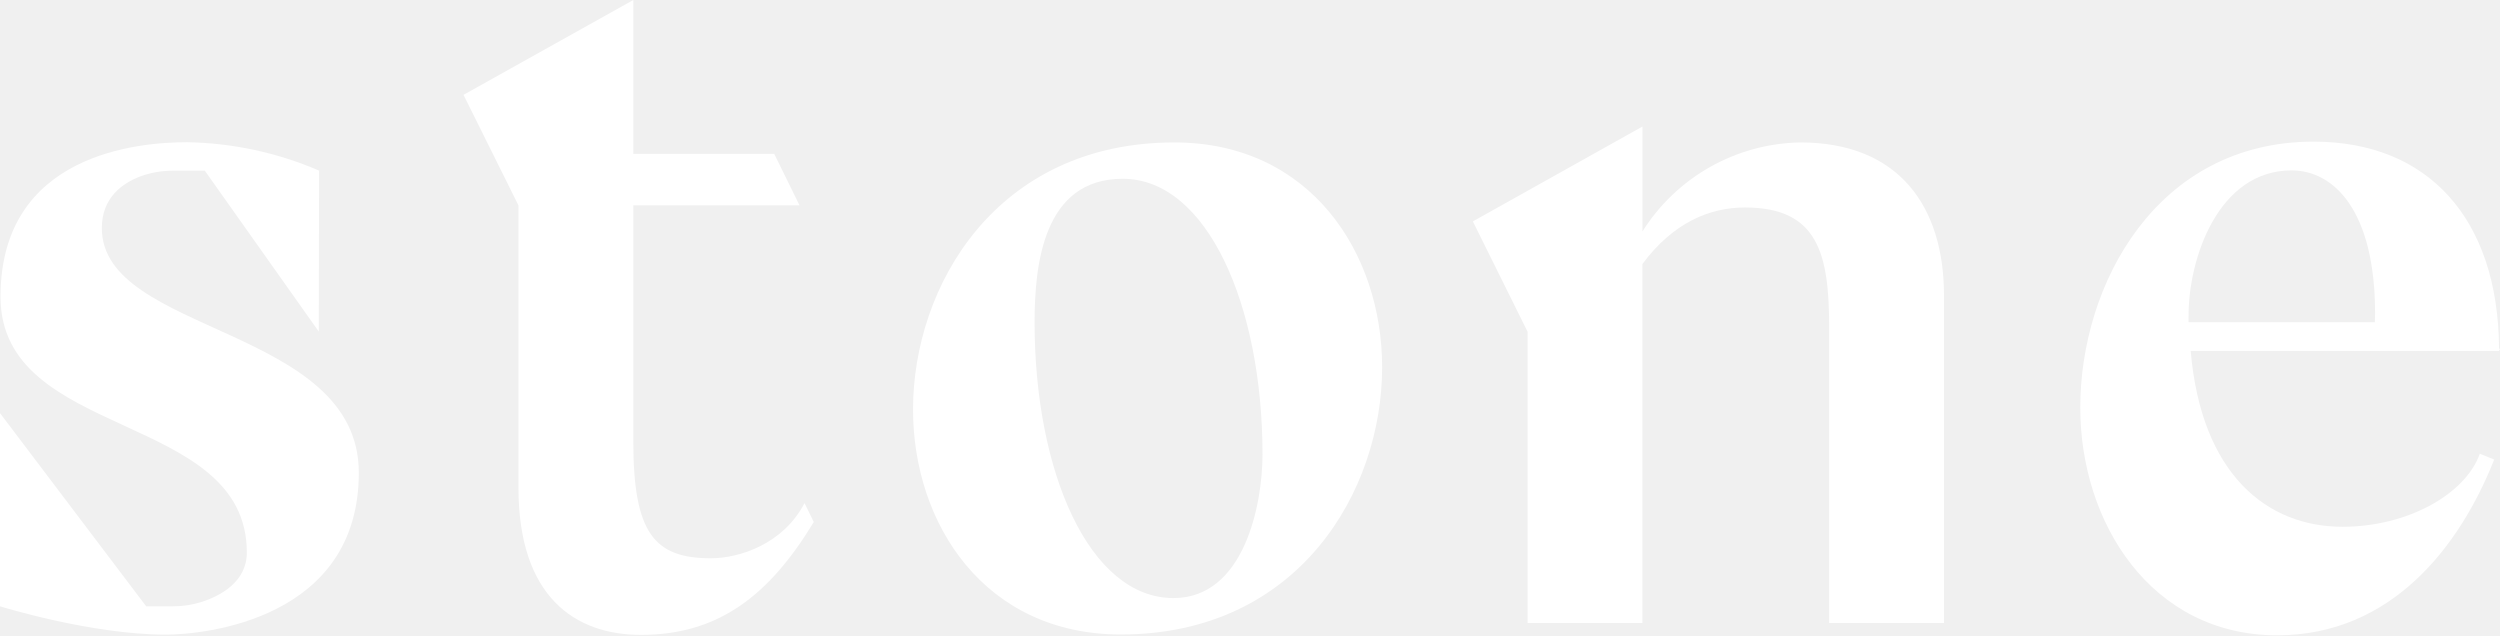
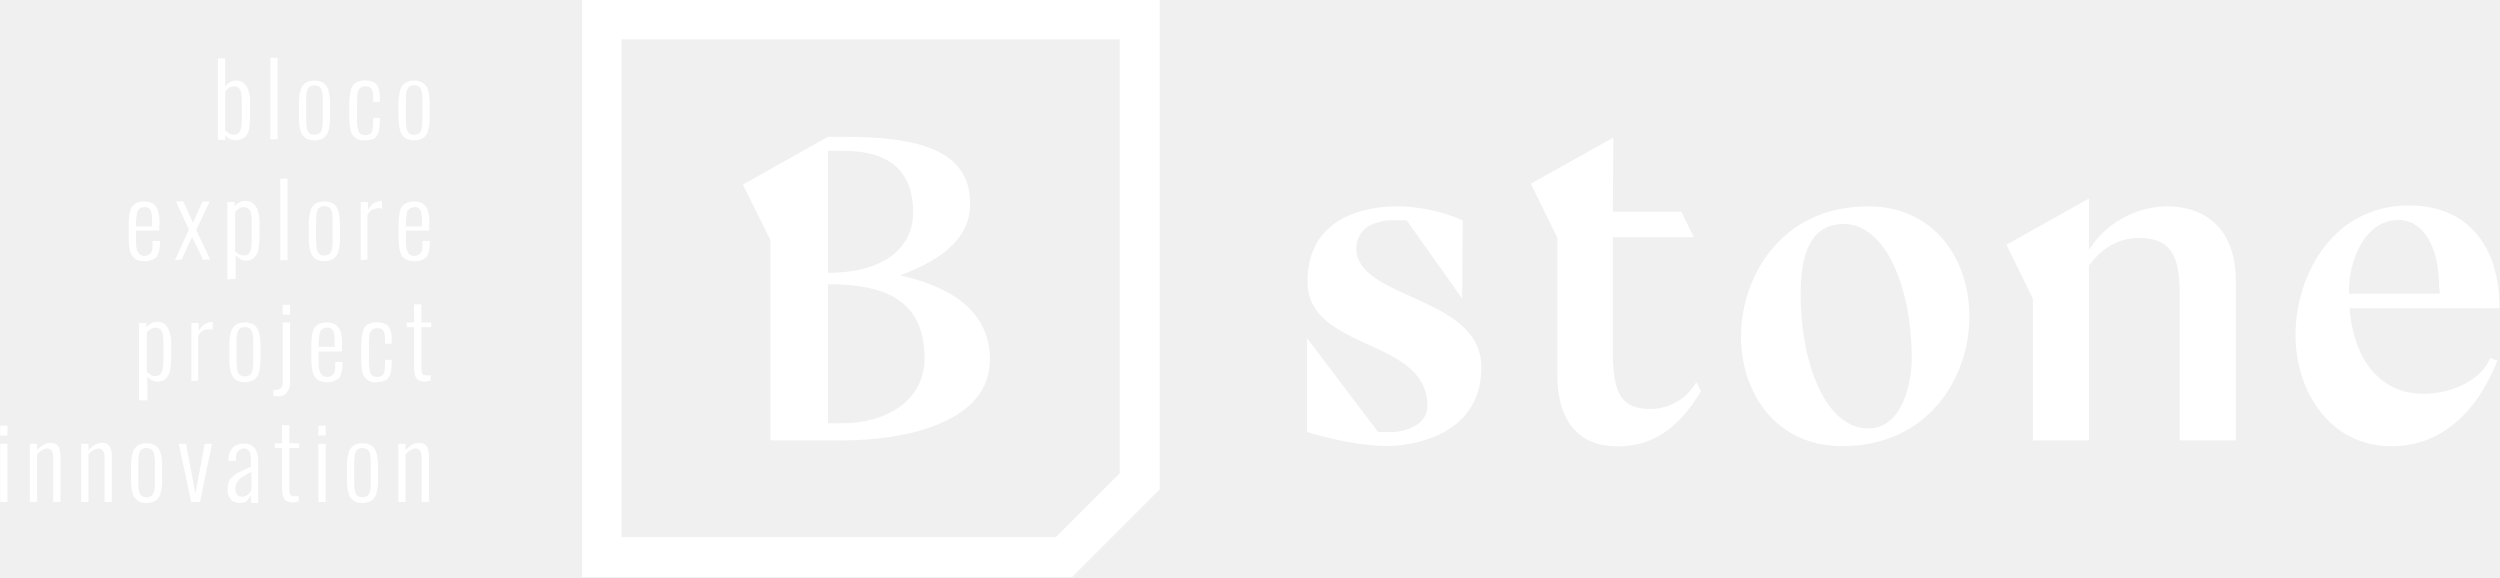
- <svg xmlns="http://www.w3.org/2000/svg" width="653.673" height="166.111" viewBox="0 0 653.673 166.111">
-   <g id="Logo_stone" data-name="Logo stone" transform="translate(-633 -480.387)">
-     <g id="LOGO_STONE-2" data-name="LOGO STONE" transform="translate(633 480.387)">
-       <path id="Caminho_167" data-name="Caminho 167" d="M107.4,40.225h36.839l6.618,13.466H107.4v61.732c0,24.027,5.521,30.548,20.276,30.548,7.483,0,18.948-3.732,24.489-14.428l2.424,4.944C142.737,156.07,129.329,166,109.4,166c-17.313,0-32.03-10.022-32.03-38.474V53.71L63,24.8,107.4,0Z" transform="translate(58.193)" fill="#fff" />
-       <path id="Caminho_168" data-name="Caminho 168" d="M178.425,148.017c-35.55,0-54.325-28.855-54.325-58.827,0-32.3,21.776-69.83,68.33-69.83,35.55,0,54.325,28.855,54.325,58.807C246.755,110.466,224.979,148.017,178.425,148.017ZM155.88,66.394c0,39.07,14.274,72.1,36.319,72.1,18.525,0,23.277-24.527,23.277-37.551,0-39.051-14.524-72.081-36.55-72.081C158.15,28.863,155.88,51.37,155.88,66.394Z" transform="translate(114.631 17.883)" fill="#fff" />
-       <path id="Caminho_169" data-name="Caminho 169" d="M293.355,147.011v-77.1c0-19.237-2.751-31.549-22.026-31.549-9.272,0-18.795,4-26.8,14.774v93.877H214.5V70.852L200.19,42l44.341-24.8V44.632a49.8,49.8,0,0,1,41.3-23.277c25.547,0,37.551,16.505,37.551,40.051v85.6Z" transform="translate(184.915 15.888)" fill="#fff" />
-       <path id="Caminho_170" data-name="Caminho 170" d="M392.247,73.979H311.625c2.77,32.414,20.083,45.976,39.686,45.976,17.063,0,32.145-8.541,35.915-19.1l3.751,1.52c-9.041,22.854-26.932,45.957-56.749,45.957-32.9,0-51.478-29.394-51.478-59.519,0-32.4,20.083-69.561,61.02-69.561,29.894,0,48.227,20.083,48.477,53.979l.25.519h-.25Zm-32.414-9.792c0-26.932-10.792-37.416-21.834-37.416-19.083,0-26.932,22.854-26.932,37.935v1.751h48.708Z" transform="translate(261.176 17.781)" fill="#fff" />
-       <path id="Caminho_171" data-name="Caminho 171" d="M83.431,26.755A91.183,91.183,0,0,0,48.92,19.33C36.55,19.33.135,22.139.135,59.728S64.54,89.583,64.54,126.615c0,7.695-6.964,11.369-11.908,12.946a24.584,24.584,0,0,1-7.483,1.116H38.224L0,90.161v50.516s23.8,7.406,43.341,7.406c10.061,0,50.478-3.963,50.478-42.321S26.624,69.615,26.624,41.78c0-7.926,5.367-11.7,9.946-13.466A24.585,24.585,0,0,1,45.3,26.775h8.253l29.8,42.071Z" transform="translate(0 17.855)" fill="#fff" />
+ <svg xmlns="http://www.w3.org/2000/svg" version="1.1" id="Logo_B_Stone" x="0px" y="0px" viewBox="0 0 481.7 111.2" style="enable-background:new 0 0 481.7 111.2;" xml:space="preserve">
+   <style type="text/css">
+ 	.st0{fill:#FFFFFF;}
+ </style>
+   <g id="Rreferencias">
+     <g transform="translate(8297.094 4942.638)">
+       <path class="st0" d="M-8251.7-4915.6c-0.4,0-0.8-0.1-1.2-0.3c-0.3-0.2-0.6-0.4-0.8-0.7v0.9h-1.4v-15.7h1.4v5.4    c0.2-0.3,0.5-0.6,0.9-0.8c0.4-0.2,0.8-0.4,1.3-0.3c0.5,0,0.9,0.1,1.3,0.4c0.3,0.3,0.6,0.6,0.8,1c0.2,0.5,0.3,0.9,0.4,1.4    c0.1,0.5,0.1,1.1,0.1,1.6v2.4c0,0.8-0.1,1.7-0.2,2.5c-0.1,0.6-0.4,1.2-0.8,1.6C-8250.5-4915.8-8251.1-4915.6-8251.7-4915.6z     M-8252-4916.7c0.4,0,0.7-0.1,1-0.4c0.2-0.4,0.4-0.8,0.4-1.2c0.1-0.6,0.1-1.3,0.1-2v-2.4c0-0.6,0-1.2-0.1-1.8    c0-0.4-0.2-0.8-0.4-1.1c-0.3-0.3-0.6-0.4-1-0.4c-0.3,0-0.7,0.1-1,0.3c-0.3,0.2-0.5,0.4-0.7,0.6v7.6c0.2,0.2,0.5,0.4,0.8,0.6    C-8252.7-4916.8-8252.3-4916.7-8252-4916.7z" />
+       <path class="st0" d="M-8245-4915.8v-15.7h1.4v15.7H-8245z" />
+       <path class="st0" d="M-8236.5-4915.6c-0.6,0-1.3-0.1-1.8-0.5c-0.5-0.4-0.8-0.9-0.9-1.4c-0.2-0.8-0.3-1.5-0.3-2.3v-3.1    c0-0.8,0.1-1.5,0.3-2.3c0.1-0.6,0.5-1.1,0.9-1.4c0.5-0.4,1.2-0.5,1.8-0.5c0.6,0,1.3,0.1,1.8,0.5c0.5,0.4,0.8,0.9,0.9,1.4    c0.2,0.8,0.3,1.5,0.3,2.3v3.1c0,0.8-0.1,1.5-0.3,2.3c-0.1,0.6-0.5,1.1-0.9,1.4C-8235.2-4915.7-8235.9-4915.6-8236.5-4915.6z     M-8236.5-4916.7c0.4,0,0.8-0.1,1.1-0.4c0.2-0.3,0.4-0.7,0.4-1.1c0.1-0.5,0.1-1.1,0.1-1.6v-3.3c0-0.5,0-1.1-0.1-1.6    c0-0.4-0.2-0.8-0.4-1.1c-0.3-0.3-0.7-0.4-1.1-0.4c-0.4,0-0.8,0.1-1.1,0.4c-0.2,0.3-0.4,0.7-0.4,1.1c-0.1,0.5-0.1,1.1-0.1,1.6v3.3    c0,0.5,0,1.1,0.1,1.6c0,0.4,0.2,0.8,0.4,1.1C-8237.3-4916.8-8236.9-4916.6-8236.5-4916.7z" />
+       <path class="st0" d="M-8226.8-4915.6c-1.4,0.2-2.6-0.8-2.8-2.1c0,0,0,0,0,0c-0.1-0.7-0.2-1.5-0.2-2.3v-2.6c0-0.9,0.1-1.7,0.3-2.6    c0.1-0.6,0.4-1.1,0.9-1.5c1.1-0.6,2.5-0.6,3.7,0c0.4,0.3,0.7,0.8,0.8,1.3c0.2,0.6,0.2,1.2,0.2,1.9v0.5h-1.3v-0.5    c0-0.5,0-1-0.1-1.5c-0.1-0.3-0.2-0.6-0.5-0.8c-0.3-0.2-0.6-0.2-0.9-0.2c-0.4,0-0.7,0.1-1,0.3c-0.3,0.3-0.4,0.6-0.5,1    c-0.1,0.6-0.1,1.3-0.1,1.9v3.1c-0.1,0.8,0.1,1.6,0.3,2.4c0.2,0.5,0.8,0.7,1.3,0.7c0.4,0,0.7-0.1,1-0.3c0.2-0.2,0.4-0.6,0.4-0.9    c0.1-0.5,0.1-1,0.1-1.5v-0.6h1.3v0.5c0,0.7-0.1,1.3-0.2,2c-0.1,0.5-0.4,1-0.8,1.4C-8225.5-4915.7-8226.2-4915.6-8226.8-4915.6z" />
+       <path class="st0" d="M-8217.3-4915.6c-0.6,0-1.3-0.1-1.8-0.5c-0.5-0.4-0.8-0.9-0.9-1.4c-0.2-0.8-0.3-1.5-0.3-2.3v-3.1    c0-0.8,0.1-1.5,0.3-2.3c0.1-0.6,0.5-1.1,0.9-1.4c1.1-0.7,2.5-0.7,3.6,0c0.5,0.4,0.8,0.9,0.9,1.4c0.2,0.8,0.3,1.5,0.3,2.3v3.1    c0,0.8-0.1,1.5-0.3,2.3c-0.1,0.6-0.5,1.1-0.9,1.4C-8216.1-4915.7-8216.7-4915.6-8217.3-4915.6z M-8217.3-4916.7    c0.4,0,0.8-0.1,1.1-0.4c0.2-0.3,0.4-0.7,0.4-1.1c0.1-0.5,0.1-1.1,0.1-1.6v-3.3c0-0.5,0-1.1-0.1-1.6c0-0.4-0.2-0.8-0.4-1.1    c-0.3-0.3-0.7-0.4-1.1-0.4c-0.4,0-0.8,0.1-1.1,0.4c-0.2,0.3-0.4,0.7-0.4,1.1c-0.1,0.5-0.1,1.1-0.1,1.6v3.3c0,0.5,0,1.1,0.1,1.6    c0,0.4,0.2,0.8,0.4,1.1C-8218.1-4916.8-8217.7-4916.6-8217.3-4916.7z" />
+     </g>
+     <g transform="translate(8279.902 4965.921)">
+       <path class="st0" d="M-8252.1-4915.6c-0.6,0-1.2-0.1-1.7-0.4c-0.5-0.3-0.8-0.8-1-1.4c-0.2-0.8-0.3-1.7-0.3-2.6v-2.8    c0-0.9,0.1-1.8,0.3-2.6c0.2-0.6,0.5-1,1-1.3c0.5-0.3,1.1-0.4,1.7-0.4c0.6,0,1.3,0.1,1.8,0.5c0.4,0.4,0.8,0.9,0.9,1.5    c0.2,0.9,0.3,1.7,0.2,2.6v1h-4.5v2c0,0.6,0,1.2,0.2,1.7c0.1,0.4,0.3,0.7,0.5,0.9c0.3,0.2,0.6,0.3,0.9,0.3c0.3,0,0.5-0.1,0.8-0.2    c0.3-0.1,0.5-0.4,0.6-0.6c0.2-0.4,0.2-0.9,0.2-1.3v-0.8h1.4v0.6c0,0.9-0.2,1.7-0.6,2.5    C-8250.4-4915.9-8251.3-4915.5-8252.1-4915.6z M-8253.7-4922.3h3.1v-0.9c0-0.5,0-1-0.1-1.5c0-0.4-0.2-0.7-0.4-1    c-0.3-0.2-0.6-0.4-1-0.3c-0.3,0-0.7,0.1-0.9,0.3c-0.3,0.2-0.5,0.5-0.5,0.9c-0.1,0.6-0.2,1.2-0.2,1.9L-8253.7-4922.3z" />
+       <path class="st0" d="M-8246.2-4915.8l2.7-5.9l-2.5-5.4h1.4l1.9,4.1l1.8-4.1h1.4l-2.6,5.5l2.7,5.7h-1.4l-2.1-4.4l-2,4.4    L-8246.2-4915.8z" />
+       <path class="st0" d="M-8236.1-4912.1v-14.9h1.4v0.9c0.2-0.3,0.5-0.6,0.9-0.8c0.4-0.2,0.8-0.4,1.3-0.3c0.5,0,0.9,0.1,1.3,0.4    c0.3,0.3,0.6,0.6,0.8,1c0.2,0.5,0.3,0.9,0.4,1.4c0.1,0.5,0.1,1.1,0.1,1.6v2.4c0,0.8-0.1,1.7-0.2,2.5c-0.1,0.6-0.4,1.2-0.8,1.6    c-0.4,0.4-1,0.6-1.6,0.6c-0.4,0-0.8-0.1-1.2-0.4c-0.3-0.2-0.6-0.4-0.8-0.7v4.6L-8236.1-4912.1z M-8232.9-4916.7    c0.4,0,0.7-0.1,1-0.4c0.2-0.4,0.4-0.8,0.4-1.2c0.1-0.6,0.1-1.3,0.1-2v-2.4c0-0.6,0-1.2-0.1-1.8c0-0.4-0.2-0.8-0.4-1.1    c-0.3-0.3-0.6-0.4-1-0.4c-0.4,0-0.7,0.1-1,0.3c-0.3,0.2-0.5,0.4-0.7,0.6v7.6c0.2,0.2,0.5,0.4,0.8,0.6    C-8233.6-4916.8-8233.2-4916.7-8232.9-4916.7L-8232.9-4916.7z" />
+       <path class="st0" d="M-8225.9-4915.8v-15.7h1.4v15.7H-8225.9z" />
+       <path class="st0" d="M-8217.4-4915.6c-0.6,0-1.3-0.1-1.8-0.5c-0.5-0.4-0.8-0.9-0.9-1.4c-0.2-0.8-0.3-1.5-0.3-2.3v-3.1    c0-0.8,0.1-1.5,0.3-2.3c0.1-0.6,0.5-1.1,0.9-1.4c0.5-0.4,1.2-0.5,1.8-0.5c0.6,0,1.3,0.1,1.8,0.5c0.5,0.4,0.8,0.9,0.9,1.4    c0.2,0.8,0.3,1.5,0.3,2.3v3.1c0,0.8-0.1,1.5-0.3,2.3c-0.1,0.6-0.5,1.1-0.9,1.4C-8216.1-4915.7-8216.8-4915.6-8217.4-4915.6z     M-8217.4-4916.7c0.4,0,0.8-0.1,1.1-0.4c0.2-0.3,0.4-0.7,0.4-1.1c0.1-0.5,0.1-1.1,0.1-1.6v-3.3c0-0.5,0-1.1-0.1-1.6    c0-0.4-0.2-0.8-0.4-1.1c-0.3-0.3-0.7-0.4-1.1-0.4c-0.4,0-0.8,0.1-1.1,0.4c-0.2,0.3-0.4,0.7-0.4,1.1c-0.1,0.5-0.1,1.1-0.1,1.6v3.3    c0,0.5,0,1.1,0.1,1.6c0,0.4,0.2,0.8,0.4,1.1C-8218.2-4916.8-8217.8-4916.6-8217.4-4916.7L-8217.4-4916.7z" />
+       <path class="st0" d="M-8210.4-4915.8v-11.2h1.4v1.5c0.3-0.5,0.7-1,1.2-1.3c0.4-0.2,0.9-0.4,1.3-0.4h0.1c0,0,0.1,0,0.1,0v1.5    c-0.1,0-0.2-0.1-0.3-0.1c-0.1,0-0.2,0-0.4,0c-0.4,0-0.8,0.1-1.2,0.3c-0.4,0.2-0.7,0.6-0.9,1v8.6L-8210.4-4915.8z" />
+       <path class="st0" d="M-8200.1-4915.6c-0.6,0-1.2-0.1-1.7-0.4c-0.5-0.3-0.8-0.8-1-1.4c-0.2-0.8-0.3-1.7-0.3-2.6v-2.8    c0-0.9,0.1-1.8,0.3-2.6c0.2-0.6,0.5-1,1-1.3c0.5-0.3,1.1-0.4,1.7-0.4c0.6,0,1.3,0.1,1.8,0.5c0.4,0.4,0.8,0.9,0.9,1.5    c0.2,0.9,0.3,1.7,0.2,2.6v1h-4.5v2c0,0.6,0,1.2,0.2,1.7c0.1,0.4,0.3,0.7,0.5,0.9c0.3,0.2,0.6,0.3,0.9,0.3c0.3,0,0.5-0.1,0.8-0.2    c0.3-0.1,0.5-0.4,0.6-0.6c0.2-0.4,0.2-0.9,0.2-1.3v-0.8h1.4v0.6c0,0.9-0.2,1.7-0.6,2.5    C-8198.3-4915.9-8199.2-4915.5-8200.1-4915.6z M-8201.7-4922.3h3.1v-0.9c0-0.5,0-1-0.1-1.5c0-0.4-0.2-0.7-0.4-1    c-0.3-0.2-0.6-0.4-1-0.3c-0.3,0-0.7,0.1-0.9,0.3c-0.3,0.2-0.5,0.5-0.5,0.9c-0.1,0.6-0.2,1.2-0.2,1.9L-8201.7-4922.3z" />
+     </g>
+     <g transform="translate(8281.883 4990.233)">
+       <path class="st0" d="M-8255.1-4913.1v-14.9h1.4v0.9c0.2-0.3,0.5-0.6,0.9-0.8c0.4-0.2,0.8-0.4,1.3-0.3c0.5,0,0.9,0.1,1.3,0.4    c0.3,0.3,0.6,0.6,0.8,1c0.2,0.5,0.3,0.9,0.4,1.4c0.1,0.5,0.1,1.1,0.1,1.6v2.4c0,0.8-0.1,1.7-0.2,2.5c-0.1,0.6-0.4,1.2-0.8,1.6    c-0.4,0.4-1,0.6-1.6,0.6c-0.4,0-0.8-0.1-1.2-0.3c-0.3-0.2-0.6-0.4-0.8-0.7v4.6L-8255.1-4913.1z M-8251.9-4917.8    c0.4,0,0.7-0.1,1-0.4c0.2-0.4,0.4-0.8,0.4-1.2c0.1-0.6,0.1-1.3,0.1-2v-2.4c0-0.6,0-1.2-0.1-1.8c0-0.4-0.2-0.8-0.4-1.1    c-0.3-0.3-0.6-0.4-1-0.4c-0.4,0-0.7,0.1-1,0.3c-0.3,0.2-0.5,0.4-0.7,0.6v7.6c0.2,0.2,0.5,0.4,0.8,0.6    C-8252.6-4917.8-8252.3-4917.7-8251.9-4917.8L-8251.9-4917.8z" />
+       <path class="st0" d="M-8245-4916.8v-11.2h1.4v1.5c0.3-0.5,0.7-1,1.2-1.3c0.4-0.2,0.9-0.4,1.3-0.4h0.1c0,0,0.1,0,0.1,0v1.5    c-0.1,0-0.2-0.1-0.3-0.1c-0.1,0-0.2,0-0.4,0c-0.4,0-0.8,0.1-1.2,0.3c-0.4,0.2-0.7,0.6-0.9,1v8.6L-8245-4916.8z" />
+       <path class="st0" d="M-8234.7-4916.6c-0.6,0-1.3-0.1-1.8-0.5c-0.5-0.4-0.8-0.9-0.9-1.4c-0.2-0.8-0.3-1.5-0.3-2.3v-3.1    c0-0.8,0.1-1.5,0.3-2.3c0.1-0.6,0.5-1.1,0.9-1.4c0.5-0.4,1.2-0.5,1.8-0.5c0.6,0,1.3,0.1,1.8,0.5c0.5,0.4,0.8,0.9,0.9,1.4    c0.2,0.8,0.3,1.5,0.3,2.3v3.1c0,0.8-0.1,1.5-0.3,2.3c-0.1,0.6-0.5,1.1-0.9,1.4C-8233.4-4916.8-8234-4916.6-8234.7-4916.6z     M-8234.7-4917.7c0.4,0,0.8-0.1,1.1-0.4c0.2-0.3,0.4-0.7,0.4-1.1c0.1-0.5,0.1-1.1,0.1-1.6v-3.3c0-0.5,0-1.1-0.1-1.6    c0-0.4-0.2-0.8-0.4-1.1c-0.3-0.3-0.7-0.4-1.1-0.4c-0.4,0-0.8,0.1-1.1,0.4c-0.2,0.3-0.4,0.7-0.4,1.1c-0.1,0.5-0.1,1.1-0.1,1.6v3.3    c0,0.5,0,1.1,0.1,1.6c0,0.4,0.2,0.8,0.4,1.1C-8235.5-4917.8-8235.1-4917.7-8234.7-4917.7L-8234.7-4917.7z" />
+       <path class="st0" d="M-8228.4-4913.9c-0.1,0-0.2,0-0.4,0c-0.1,0-0.2,0-0.4-0.1v-1.1c0.1,0,0.2,0,0.2,0c0.1,0,0.2,0,0.2,0    c0.3,0,0.6-0.1,0.9-0.2c0.2-0.1,0.3-0.4,0.4-0.6c0.1-0.2,0.1-0.5,0.1-0.7v-11.5h1.4v11.6c0.1,0.7-0.2,1.4-0.7,2    C-8227.1-4914-8227.8-4913.8-8228.4-4913.9z M-8227.4-4929.6v-1.9h1.4v1.9L-8227.4-4929.6z" />
+       <path class="st0" d="M-8218.9-4916.6c-0.6,0-1.2-0.1-1.7-0.4c-0.5-0.3-0.8-0.8-1-1.4c-0.2-0.8-0.3-1.7-0.3-2.6v-2.8    c0-0.9,0.1-1.8,0.3-2.6c0.2-0.6,0.5-1,1-1.3c0.5-0.3,1.1-0.4,1.7-0.4c0.6,0,1.3,0.1,1.8,0.5c0.4,0.4,0.8,0.9,0.9,1.5    c0.2,0.9,0.3,1.7,0.2,2.6v1h-4.5v2c0,0.6,0,1.2,0.2,1.7c0.1,0.4,0.3,0.7,0.5,0.9c0.3,0.2,0.6,0.3,0.9,0.3c0.3,0,0.5-0.1,0.8-0.2    c0.3-0.1,0.5-0.4,0.6-0.6c0.2-0.4,0.2-0.9,0.2-1.3v-0.8h1.4v0.6c0,0.9-0.2,1.7-0.6,2.5C-8217.2-4916.9-8218-4916.5-8218.9-4916.6z     M-8220.5-4923.4h3.1v-0.9c0-0.5,0-1-0.1-1.5c0-0.4-0.2-0.7-0.4-1c-0.3-0.2-0.6-0.4-1-0.3c-0.3,0-0.7,0.1-0.9,0.3    c-0.3,0.2-0.5,0.5-0.5,0.9c-0.1,0.6-0.2,1.2-0.2,1.9L-8220.5-4923.4z" />
+       <path class="st0" d="M-8209.3-4916.6c-1.4,0.2-2.6-0.8-2.8-2.1c0,0,0,0,0,0c-0.1-0.7-0.2-1.5-0.2-2.3v-2.6c0-0.9,0.1-1.7,0.3-2.6    c0.1-0.6,0.4-1.1,0.9-1.5c1.1-0.6,2.5-0.6,3.7,0c0.4,0.3,0.7,0.8,0.8,1.3c0.2,0.6,0.2,1.2,0.2,1.9v0.5h-1.3v-0.5    c0-0.5,0-1-0.1-1.5c-0.1-0.3-0.2-0.6-0.5-0.8c-0.3-0.2-0.6-0.2-0.9-0.2c-0.4,0-0.7,0.1-1,0.3c-0.3,0.3-0.4,0.6-0.5,1    c-0.1,0.6-0.1,1.3-0.1,1.9v3.1c-0.1,0.8,0.1,1.6,0.3,2.4c0.2,0.5,0.8,0.7,1.3,0.7c0.4,0,0.7-0.1,1-0.3c0.2-0.2,0.4-0.6,0.4-0.9    c0.1-0.5,0.1-1,0.1-1.5v-0.6h1.3v0.5c0,0.7-0.1,1.3-0.2,2c-0.1,0.5-0.4,1-0.8,1.4C-8208-4916.8-8208.7-4916.6-8209.3-4916.6z" />
+       <path class="st0" d="M-8200-4916.7c-0.4,0-0.9-0.1-1.3-0.3c-0.3-0.2-0.5-0.5-0.6-0.9c-0.1-0.4-0.2-0.8-0.2-1.3v-8h-1.4v-0.9h1.4    v-3.5h1.4v3.5h1.9v0.9h-1.9v7.8c0,0.4,0,0.8,0.2,1.2c0.1,0.2,0.4,0.3,0.8,0.3c0.1,0,0.3,0,0.4,0c0.1,0,0.3,0,0.4-0.1v1.1    c-0.2,0-0.4,0.1-0.6,0.1C-8199.6-4916.7-8199.8-4916.7-8200-4916.7z" />
+     </g>
+     <g transform="translate(8255.145 5013.517)">
+       <path class="st0" d="M-8255.1-4929.6v-1.9h1.4v1.9H-8255.1z M-8255.1-4916.8v-11.2h1.4v11.2H-8255.1z" />
+       <path class="st0" d="M-8249.4-4916.8v-11.2h1.4v1.2c0.4-0.4,0.8-0.7,1.2-1c0.5-0.3,1-0.4,1.5-0.4c0.3,0,0.7,0.1,1,0.3    c0.3,0.2,0.5,0.5,0.6,0.8c0.1,0.4,0.2,0.9,0.2,1.3v9h-1.4v-8.7c0-0.4-0.1-0.9-0.3-1.2c-0.2-0.2-0.5-0.4-0.8-0.4    c-0.4,0-0.7,0.1-1,0.3c-0.4,0.2-0.7,0.5-1,0.8v9.2L-8249.4-4916.8z" />
+       <path class="st0" d="M-8239.5-4916.8v-11.2h1.4v1.2c0.4-0.4,0.8-0.7,1.2-1c0.5-0.3,1-0.4,1.5-0.4c0.3,0,0.7,0.1,1,0.3    c0.3,0.2,0.5,0.5,0.6,0.8c0.1,0.4,0.2,0.9,0.2,1.3v9h-1.4v-8.7c0-0.4-0.1-0.9-0.3-1.2c-0.2-0.2-0.5-0.4-0.8-0.4    c-0.3,0-0.7,0.1-1,0.3c-0.4,0.2-0.7,0.5-1,0.8v9.2L-8239.5-4916.8z" />
+       <path class="st0" d="M-8226.9-4916.6c-0.6,0-1.3-0.1-1.8-0.5c-0.5-0.4-0.8-0.9-0.9-1.4c-0.2-0.8-0.3-1.5-0.3-2.3v-3.1    c0-0.8,0.1-1.5,0.3-2.3c0.1-0.6,0.5-1.1,0.9-1.4c0.5-0.4,1.2-0.5,1.8-0.5c0.6,0,1.3,0.1,1.8,0.5c0.5,0.4,0.8,0.9,0.9,1.4    c0.2,0.8,0.3,1.5,0.3,2.3v3.1c0,0.8-0.1,1.5-0.3,2.3c-0.1,0.6-0.5,1.1-0.9,1.4C-8225.6-4916.8-8226.3-4916.6-8226.9-4916.6z     M-8226.9-4917.7c0.4,0,0.8-0.1,1.1-0.4c0.2-0.3,0.4-0.7,0.4-1.1c0.1-0.5,0.1-1.1,0.1-1.6v-3.3c0-0.5,0-1.1-0.1-1.6    c0-0.4-0.2-0.8-0.4-1.1c-0.3-0.3-0.7-0.4-1.1-0.4c-0.4,0-0.8,0.1-1.1,0.4c-0.2,0.3-0.4,0.7-0.4,1.1c-0.1,0.5-0.1,1.1-0.1,1.6v3.3    c0,0.5,0,1.1,0.1,1.6c0,0.4,0.2,0.8,0.4,1.1C-8227.7-4917.8-8227.3-4917.7-8226.9-4917.7z" />
+       <path class="st0" d="M-8218.3-4916.8l-2.4-11.2h1.4l1.8,9.6l1.8-9.6h1.4l-2.3,11.2H-8218.3z" />
+       <path class="st0" d="M-8209-4916.6c-0.4,0-0.8-0.1-1.2-0.3c-0.3-0.2-0.6-0.5-0.8-0.9c-0.2-0.4-0.3-0.8-0.3-1.3    c0-0.5,0.1-1,0.2-1.5c0.2-0.4,0.4-0.8,0.8-1.1c0.4-0.4,0.9-0.7,1.4-0.9c0.6-0.3,1.3-0.6,2.1-1v-0.8c0-0.5,0-1.1-0.1-1.6    c0-0.3-0.2-0.6-0.4-0.8c-0.2-0.2-0.5-0.3-0.8-0.3c-0.3,0-0.5,0.1-0.8,0.2c-0.2,0.1-0.4,0.3-0.6,0.6c-0.2,0.4-0.2,0.8-0.2,1.2v0.4    l-1.4,0c-0.1-0.9,0.2-1.8,0.7-2.5c0.6-0.6,1.5-0.9,2.3-0.8c0.8-0.1,1.6,0.3,2.1,0.9c0.5,0.9,0.7,1.8,0.6,2.8v5.5    c0,0.2,0,0.4,0,0.7s0,0.6,0,0.9s0,0.5,0,0.6h-1.3c0-0.2-0.1-0.5-0.1-0.8s-0.1-0.5-0.1-0.7c-0.2,0.5-0.5,0.9-0.8,1.2    C-8207.9-4916.8-8208.4-4916.6-8209-4916.6z M-8208.5-4917.8c0.3,0,0.5-0.1,0.8-0.2c0.2-0.1,0.4-0.3,0.6-0.5    c0.2-0.2,0.3-0.4,0.4-0.6v-3.5c-0.6,0.3-1,0.5-1.4,0.8c-0.3,0.2-0.7,0.4-1,0.7c-0.2,0.2-0.4,0.5-0.5,0.7c-0.1,0.3-0.2,0.6-0.2,1    c0,0.5,0.1,0.9,0.4,1.3C-8209.2-4918-8208.9-4917.8-8208.5-4917.8L-8208.5-4917.8z" />
+       <path class="st0" d="M-8198.7-4916.7c-0.4,0-0.9-0.1-1.3-0.3c-0.3-0.2-0.5-0.5-0.6-0.9c-0.1-0.4-0.2-0.8-0.2-1.3v-8h-1.4v-0.9h1.4    v-3.5h1.4v3.5h1.9v0.9h-1.9v7.8c0,0.4,0,0.8,0.2,1.2c0.1,0.2,0.4,0.3,0.8,0.3c0.1,0,0.3,0,0.4,0c0.1,0,0.3,0,0.4-0.1v1.1    c-0.2,0-0.4,0.1-0.6,0.1C-8198.3-4916.7-8198.5-4916.7-8198.7-4916.7z" />
+       <path class="st0" d="M-8193.8-4929.6v-1.9h1.4v1.9H-8193.8z M-8193.8-4916.8v-11.2h1.4v11.2H-8193.8z" />
+       <path class="st0" d="M-8185.3-4916.6c-0.6,0-1.3-0.1-1.8-0.5c-0.5-0.4-0.8-0.9-0.9-1.4c-0.2-0.8-0.3-1.5-0.3-2.3v-3.1    c0-0.8,0.1-1.5,0.3-2.3c0.1-0.6,0.5-1.1,0.9-1.4c0.5-0.4,1.2-0.5,1.8-0.5c0.6,0,1.3,0.1,1.8,0.5c0.5,0.4,0.8,0.9,0.9,1.4    c0.2,0.8,0.3,1.5,0.3,2.3v3.1c0,0.8-0.1,1.5-0.3,2.3c-0.1,0.6-0.5,1.1-0.9,1.4C-8184-4916.8-8184.7-4916.6-8185.3-4916.6z     M-8185.3-4917.7c0.4,0,0.8-0.1,1.1-0.4c0.2-0.3,0.4-0.7,0.4-1.1c0.1-0.5,0.1-1.1,0.1-1.6v-3.3c0-0.5,0-1.1-0.1-1.6    c0-0.4-0.2-0.8-0.4-1.1c-0.3-0.3-0.7-0.4-1.1-0.4c-0.4,0-0.8,0.1-1.1,0.4c-0.2,0.3-0.4,0.7-0.4,1.1c-0.1,0.5-0.1,1.1-0.1,1.6v3.3    c0,0.5,0,1.1,0.1,1.6c0,0.4,0.2,0.8,0.4,1.1C-8186.1-4917.8-8185.7-4917.7-8185.3-4917.7z" />
+       <path class="st0" d="M-8178.4-4916.8v-11.2h1.4v1.2c0.4-0.4,0.8-0.7,1.2-1c0.5-0.3,1-0.4,1.5-0.4c0.3,0,0.7,0.1,1,0.3    c0.3,0.2,0.5,0.5,0.6,0.8c0.1,0.4,0.2,0.9,0.2,1.3v9h-1.4v-8.7c0-0.4-0.1-0.9-0.3-1.2c-0.2-0.2-0.5-0.4-0.8-0.4    c-0.4,0-0.7,0.1-1,0.3c-0.4,0.2-0.7,0.5-1,0.8v9.2L-8178.4-4916.8z" />
+     </g>
+   </g>
+   <g id="Stone">
+     <g transform="translate(8549.963 4957.899)">
+       <path class="st0" d="M-8239.2-4917.1h13.2l2.4,4.9h-15.6v22.1c0,8.6,2,11,7.3,11c3.6,0,7-2,8.8-5.2l0.9,1.8    c-4.3,7-9.1,10.6-16.2,10.6c-6.2,0-11.5-3.6-11.5-13.8v-26.4l-5.1-10.4l15.9-8.9L-8239.2-4917.1z" />
+     </g>
+     <g transform="translate(8590.654 4971.258)">
+       <path class="st0" d="M-8235.7-4885.3c-12.8,0-19.5-10.3-19.5-21.1c0-11.6,7.8-25.1,24.5-25.1c12.8,0,19.5,10.3,19.5,21.1    C-8211.1-4898.8-8218.9-4885.3-8235.7-4885.3 M-8243.7-4914.6c0,14,5.1,25.9,13,25.9c6.6,0,8.4-8.8,8.4-13.5    c0-14-5.2-25.9-13.1-25.9C-8242.9-4928.1-8243.7-4920-8243.7-4914.6" />
+     </g>
+     <g transform="translate(8641.697 4969.75)">
+       <path class="st0" d="M-8221.7-4884.9v-27.7c0-6.9-1-11.3-7.9-11.3c-3.3,0-6.7,1.4-9.6,5.3v33.7h-10.8v-27.3l-5.1-10.4l15.9-8.9    v9.9c3.2-5.1,8.8-8.2,14.8-8.4c9.2,0,13.5,5.9,13.5,14.4v30.7L-8221.7-4884.9z" />
+     </g>
+     <g transform="translate(8697.499 4971.183)">
+       <path class="st0" d="M-8215.9-4911.8h-28.9c1,11.6,7.2,16.5,14.2,16.5c6.1,0,11.5-3.1,12.9-6.9l1.4,0.5    c-3.2,8.2-9.6,16.5-20.4,16.5c-11.8,0-18.5-10.5-18.5-21.4c0-11.6,7.2-25,21.9-25c10.7,0,17.3,7.2,17.4,19.4L-8215.9-4911.8    L-8215.9-4911.8L-8215.9-4911.8z M-8227.5-4915.4c0-9.6-3.9-13.4-7.8-13.4c-6.8,0-9.6,8.2-9.6,13.6v0.6h17.5V-4915.4z" />
+     </g>
+     <g transform="translate(8507.032 4971.242)">
+       <path class="st0" d="M-8225.2-4928.8c-3.9-1.7-8.1-2.6-12.4-2.7c-4.4,0-17.5,1-17.5,14.5s23.1,10.7,23.1,24c0,2.8-2.5,4.1-4.3,4.6    c-0.9,0.3-1.8,0.4-2.7,0.4h-2.5l-13.7-18.1v18.1c0,0,8.5,2.7,15.5,2.7c3.6,0,18.1-1.4,18.1-15.2s-24.1-13-24.1-22.9    c0-2.2,1.4-4.2,3.6-4.8c1-0.4,2.1-0.6,3.1-0.6h3l10.7,15.1L-8225.2-4928.8z" />
+     </g>
+   </g>
+   <g id="B">
+     <g transform="translate(8398.24 4957.861)">
+       <path class="st0" d="M-8224.8-4904.8c6.3-2.4,13.5-6.2,13.5-13.8c0-10.2-9.7-12.9-24.1-12.9h-3.3l-16.4,9.2l5.3,10.7l0,38.6h13.7    c12.1,0,28.6-3.3,28.6-15.6C-8207.5-4897.3-8214.1-4902.4-8224.8-4904.8 M-8235.8-4928.8c5.9,0,13.5,1.6,13.5,11.9    c0,6.7-5.5,11.6-16.4,11.6v-23.5H-8235.8z M-8236.1-4876.3h-2.6v-26.8c10.9,0,18.6,3,18.6,14.3    C-8220.1-4880.7-8227.4-4876.3-8236.1-4876.3" />
+     </g>
+     <g transform="translate(8367.255 4931.491)">
+       <path class="st0" d="M-8255.1-4931.5v111.2h94.4l16.9-16.9v-94.4L-8255.1-4931.5z M-8247.5-4827.9v-96h96v83.6l0,0l-12.3,12.3l0,0    H-8247.5z" />
    </g>
  </g>
</svg>
